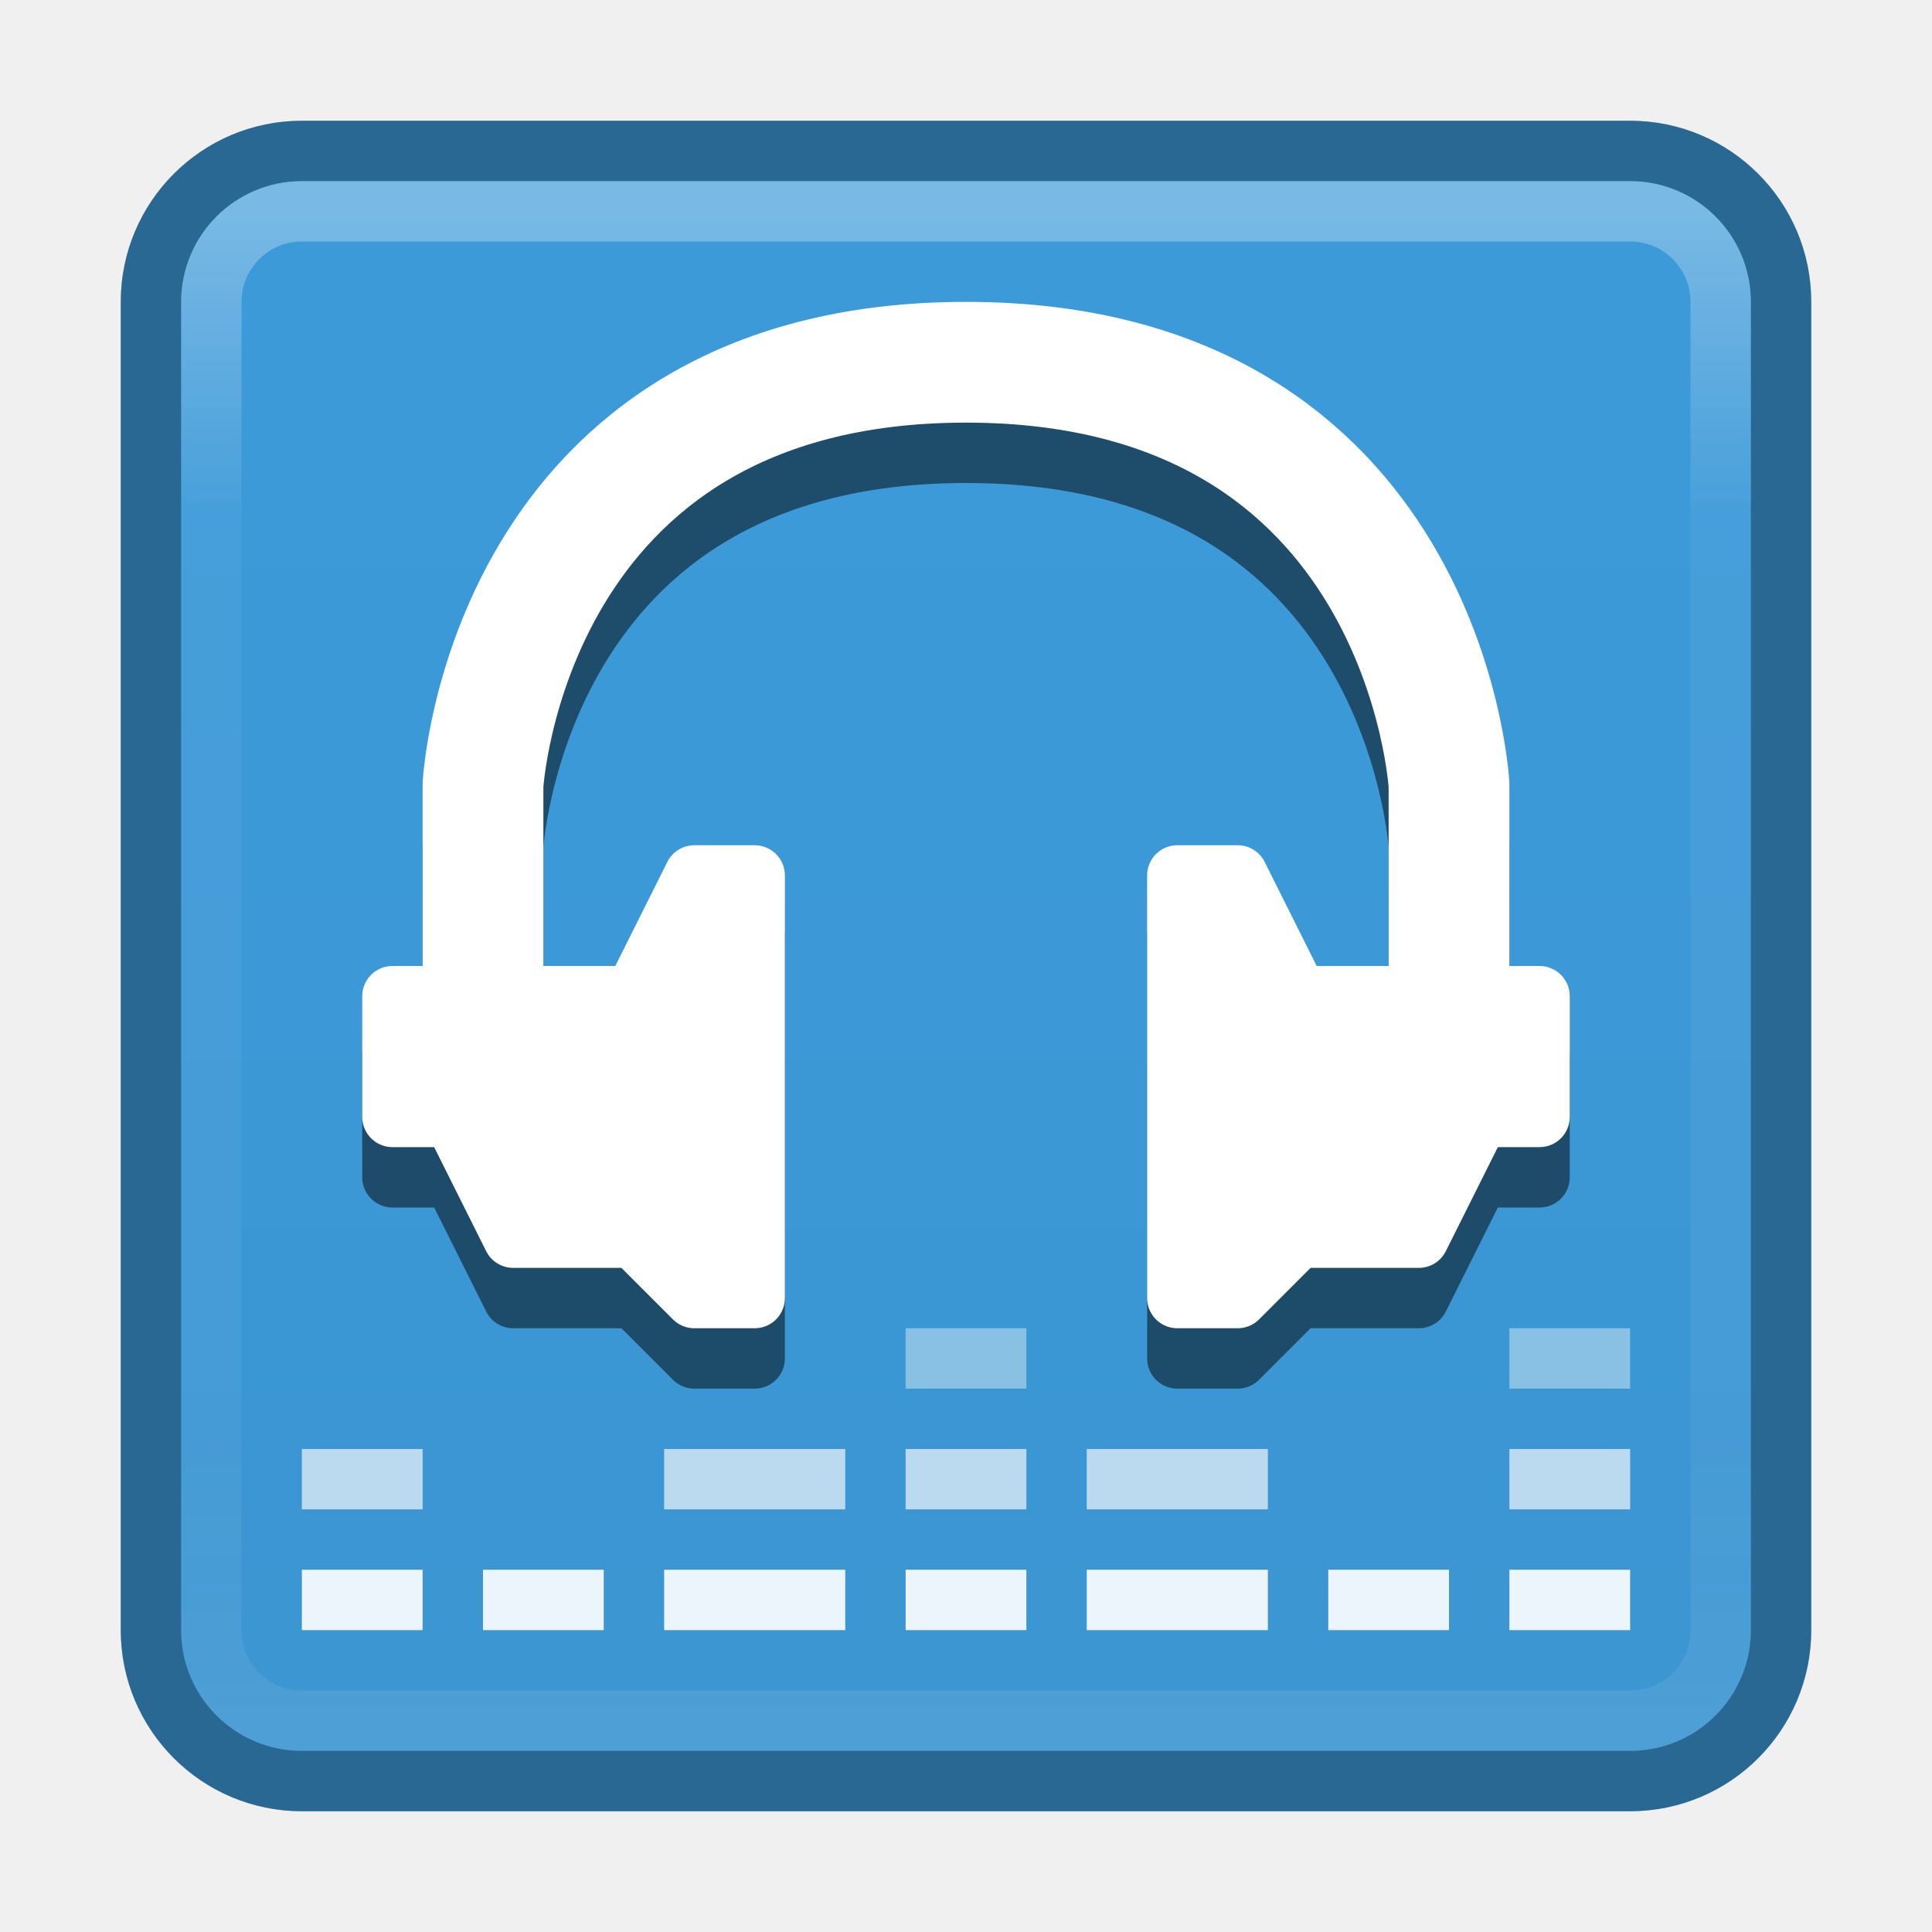
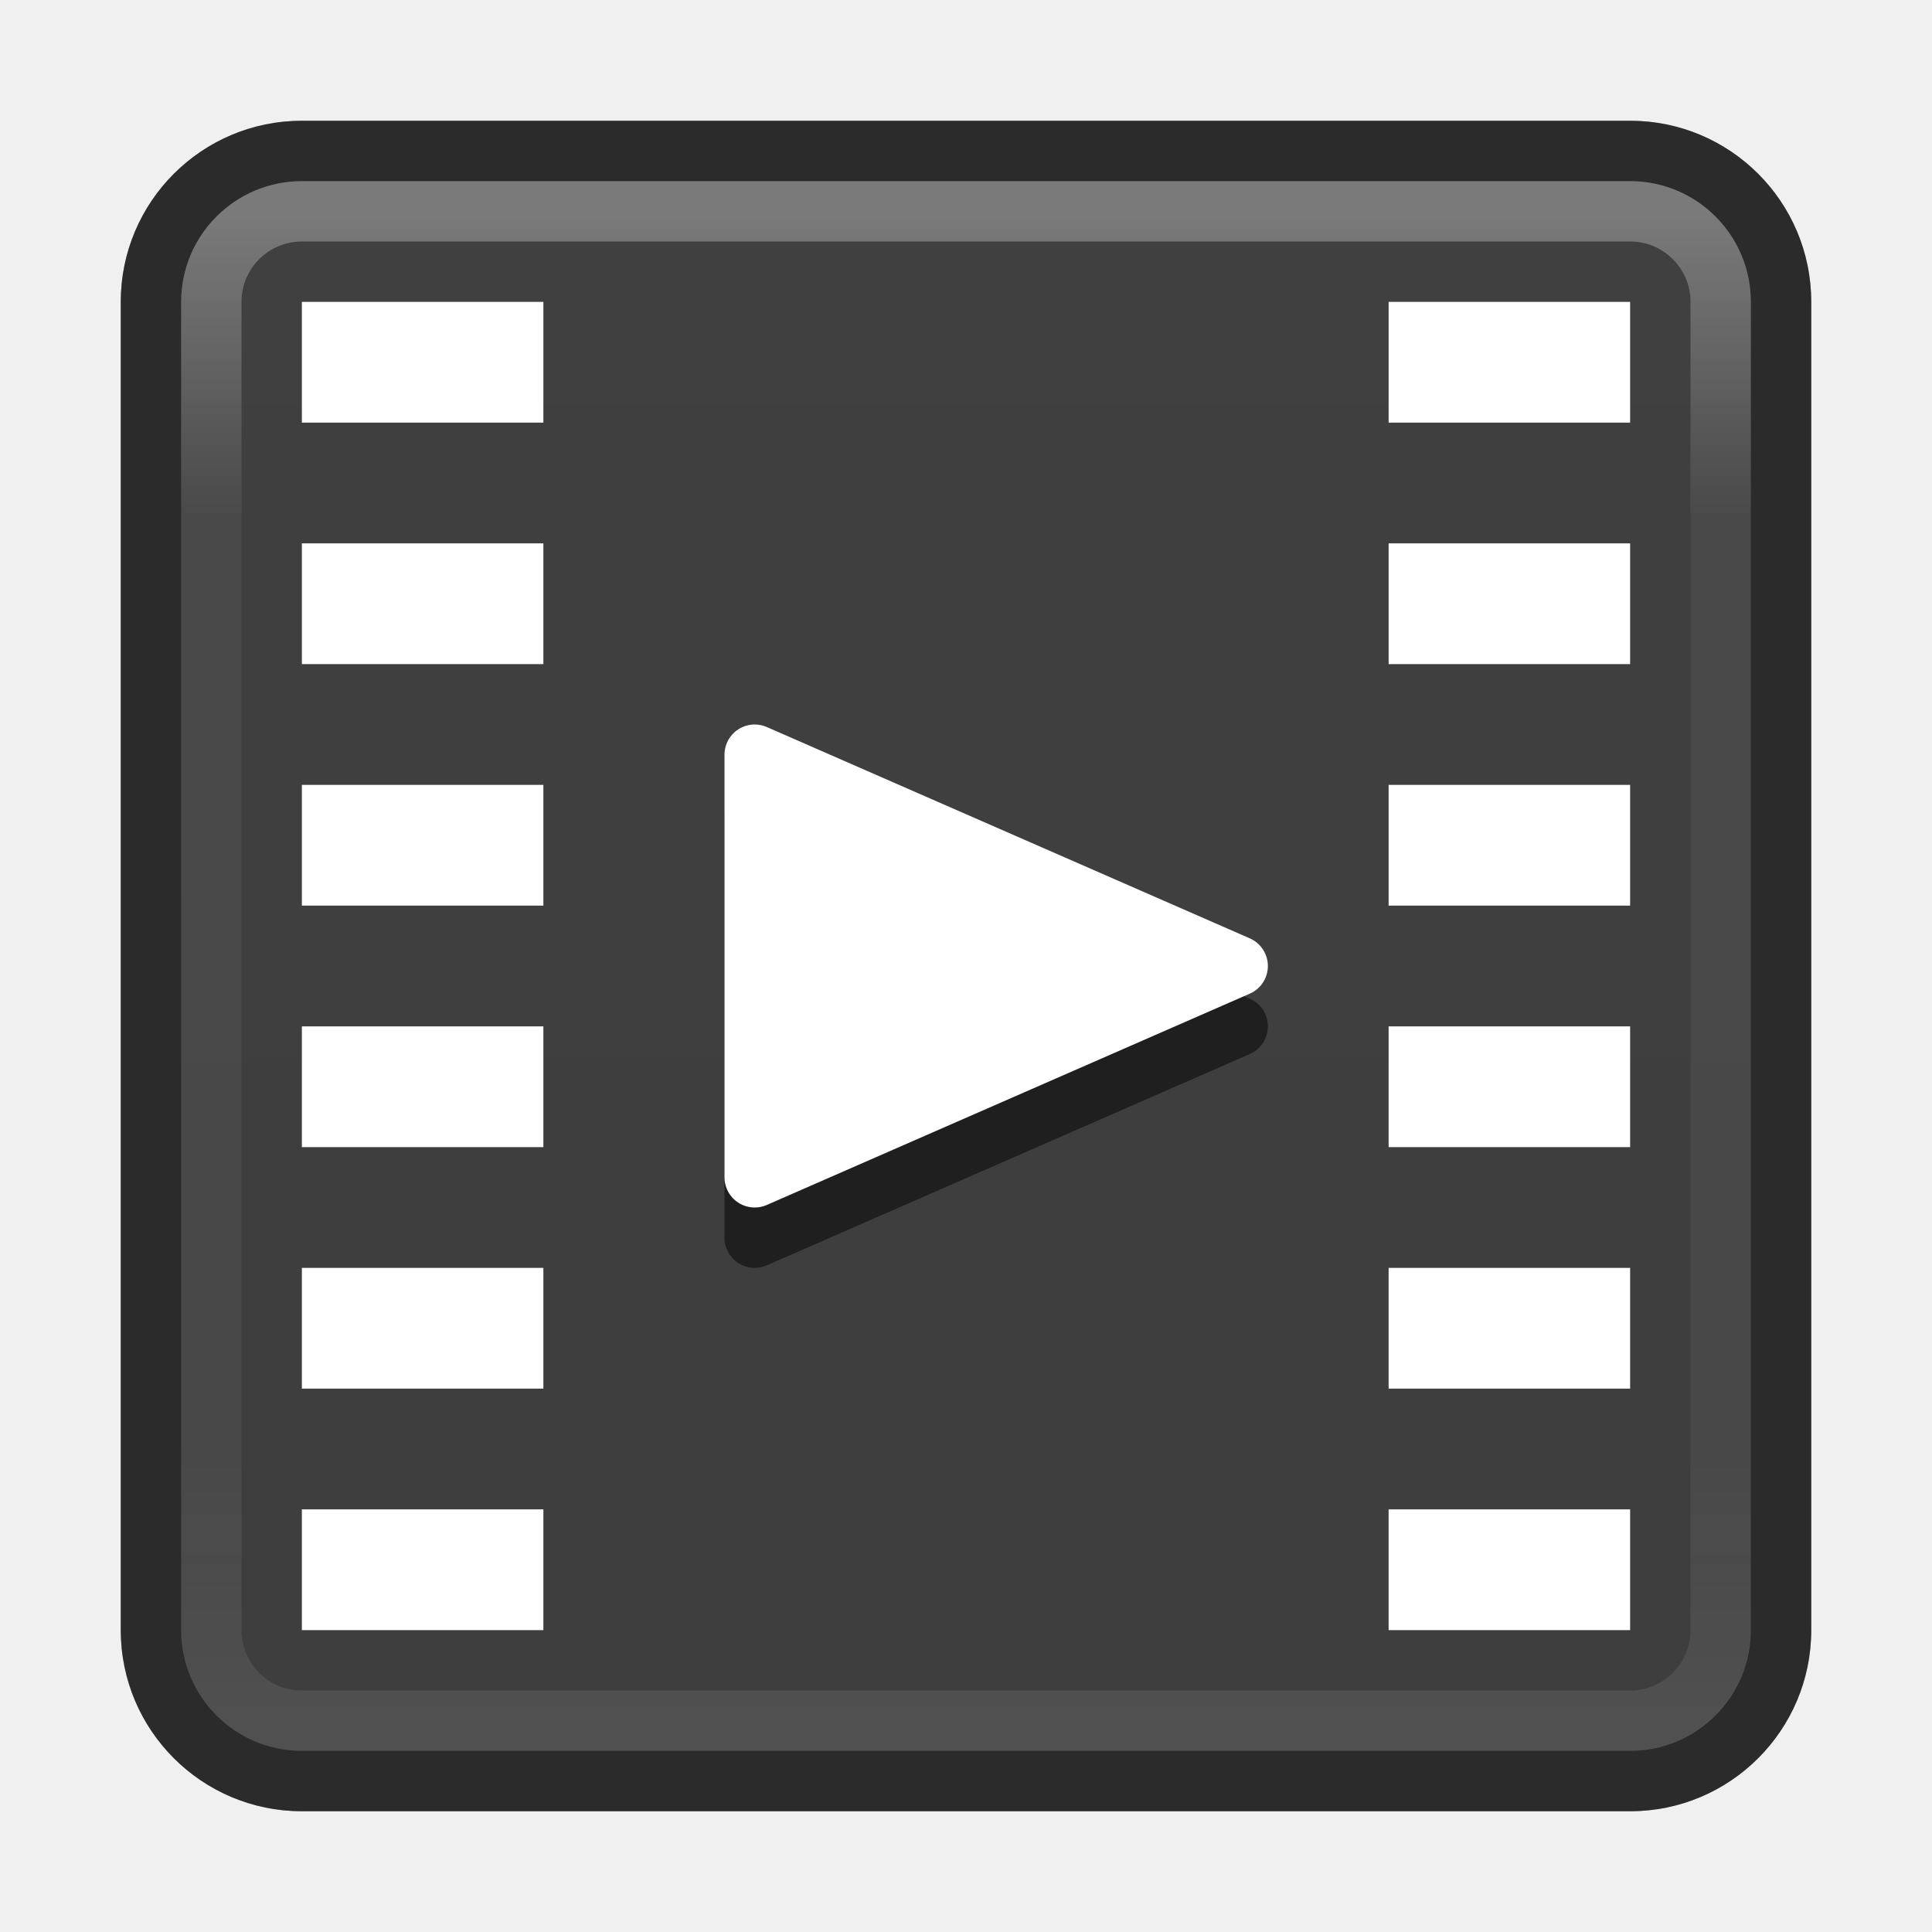
<svg xmlns="http://www.w3.org/2000/svg" xmlns:xlink="http://www.w3.org/1999/xlink" width="32" height="32" viewBox="0 0 32 32" id="svg4166" version="1.1">
  <defs id="defs4168">
    <linearGradient id="linearGradient4191">
      <stop style="stop-color:#000000;stop-opacity:0" offset="0" id="stop4193" />
      <stop style="stop-color:#000000;stop-opacity:0.039" offset="1" id="stop4195" />
    </linearGradient>
    <linearGradient id="linearGradient4202">
      <stop offset="0" id="stop4204" style="stop-color:#ffffff;stop-opacity:0.1" />
      <stop id="stop4187" offset="0.2" style="stop-color:#ffffff;stop-opacity:0.05" />
      <stop id="stop4185" offset="0.8" style="stop-color:#ffffff;stop-opacity:0.05" />
      <stop offset="1" id="stop4206" style="stop-color:#ffffff;stop-opacity:0.3" />
    </linearGradient>
    <filter style="color-interpolation-filters:sRGB;" id="filter4190">
      <feFlood flood-opacity="0.498" flood-color="rgb(0,0,0)" result="flood" id="feFlood4192" />
      <feComposite in="flood" in2="SourceGraphic" operator="in" result="composite1" id="feComposite4194" />
      <feGaussianBlur in="composite1" stdDeviation="1" result="blur" id="feGaussianBlur4196" />
      <feOffset dx="1.38778e-16" dy="1" result="offset" id="feOffset4198" />
      <feComposite in="SourceGraphic" in2="offset" operator="over" result="composite2" id="feComposite4200" />
    </filter>
    <linearGradient xlink:href="#linearGradient4202" id="linearGradient4208" x1="16" y1="1049" x2="16" y2="1024" gradientUnits="userSpaceOnUse" />
    <filter style="color-interpolation-filters:sRGB;" id="filter4181">
      <feFlood flood-opacity="0.498" flood-color="rgb(0,0,0)" result="flood" id="feFlood4183" />
      <feComposite in="flood" in2="SourceGraphic" operator="in" result="composite1" id="feComposite4185" />
      <feGaussianBlur in="composite1" stdDeviation="1" result="blur" id="feGaussianBlur4187" />
      <feOffset dx="1.38778e-16" dy="1" result="offset" id="feOffset4189" />
      <feComposite in="SourceGraphic" in2="offset" operator="over" result="composite2" id="feComposite4191" />
    </filter>
    <radialGradient xlink:href="#linearGradient4173" id="radialGradient4179" cx="16" cy="-2.8" fx="16" fy="-2.8" r="14" gradientTransform="matrix(0.9285714,0,0,0.7142857,1.14286,5)" gradientUnits="userSpaceOnUse" />
    <linearGradient id="linearGradient4173">
      <stop style="stop-color:#ffffff;stop-opacity:0.267" offset="0" id="stop4175" />
      <stop style="stop-color:#ffffff;stop-opacity:0" offset="1" id="stop4177" />
    </linearGradient>
    <linearGradient xlink:href="#linearGradient4191" id="linearGradient4197" x1="16" y1="1024" x2="16" y2="1049" gradientUnits="userSpaceOnUse" gradientTransform="matrix(1.083333,0,0,1.083333,-1.333333,-86.3635)" />
  </defs>
  <g id="layer1" transform="translate(0,-1020.362)" style="opacity:1">
-     <rect style="opacity:1;fill:#3d9bda;fill-opacity:1;stroke:none;stroke-width:1;stroke-miterlimit:4;stroke-dasharray:none;stroke-opacity:0" id="rect4716" width="28" height="28" x="2" y="1022.362" rx="3" ry="3" />
+     <rect style="opacity:1;fill:#404040;fill-opacity:1;stroke:none;stroke-width:1;stroke-miterlimit:4;stroke-dasharray:none;stroke-opacity:0" id="rect4716" width="28" height="28" x="2" y="1022.362" rx="3" ry="3" />
    <rect ry="2.5" rx="2.5" y="1022.862" x="2.5" height="27" width="27" id="rect4718" style="opacity:1;fill:none;fill-opacity:1;stroke:#000000;stroke-width:1;stroke-miterlimit:4;stroke-dasharray:none;stroke-opacity:0.33" />
    <rect style="opacity:1;fill:none;fill-opacity:1;stroke:url(#linearGradient4208);stroke-width:1;stroke-miterlimit:4;stroke-dasharray:none;stroke-opacity:1" id="rect4728" width="25" height="25" x="3.5" y="1023.862" rx="1.5" ry="1.5" />
    <rect ry="2" rx="2" y="1023.362" x="3" height="26" width="26" id="rect4189" style="opacity:1;fill:url(#linearGradient4197);fill-opacity:1;stroke:none;stroke-width:1;stroke-miterlimit:4;stroke-dasharray:none;stroke-opacity:1" />
  </g>
  <g id="layer2" style="display:inline;opacity:1">
-     <rect rx="0" ry="0" y="26" x="5" height="1" width="2" id="rect4207" style="opacity:0.9;fill:#ffffff;fill-opacity:1;stroke:#ffffff;stroke-width:0;stroke-linecap:round;stroke-linejoin:miter;stroke-miterlimit:4;stroke-dasharray:none;stroke-opacity:1" />
-     <rect style="opacity:0.9;fill:#ffffff;fill-opacity:1;stroke:#ffffff;stroke-width:0;stroke-linecap:round;stroke-linejoin:miter;stroke-miterlimit:4;stroke-dasharray:none;stroke-opacity:1" id="rect4263" width="2" height="1" x="8" y="26" ry="0" rx="0" />
-     <rect rx="0" ry="0" y="26" x="11" height="1" width="3" id="rect4265" style="opacity:0.9;fill:#ffffff;fill-opacity:1;stroke:#ffffff;stroke-width:0;stroke-linecap:round;stroke-linejoin:miter;stroke-miterlimit:4;stroke-dasharray:none;stroke-opacity:1" />
-     <rect style="opacity:0.9;fill:#ffffff;fill-opacity:1;stroke:#ffffff;stroke-width:0;stroke-linecap:round;stroke-linejoin:miter;stroke-miterlimit:4;stroke-dasharray:none;stroke-opacity:1" id="rect4267" width="2" height="1" x="15" y="26" ry="0" rx="0" />
-     <rect rx="0" ry="0" y="26" x="18" height="1" width="3" id="rect4269" style="opacity:0.9;fill:#ffffff;fill-opacity:1;stroke:#ffffff;stroke-width:0;stroke-linecap:round;stroke-linejoin:miter;stroke-miterlimit:4;stroke-dasharray:none;stroke-opacity:1" />
-     <rect style="opacity:0.9;fill:#ffffff;fill-opacity:1;stroke:#ffffff;stroke-width:0;stroke-linecap:round;stroke-linejoin:miter;stroke-miterlimit:4;stroke-dasharray:none;stroke-opacity:1" id="rect4271" width="2" height="1" x="22" y="26" ry="0" rx="0" />
-     <rect style="opacity:0.65;fill:#ffffff;fill-opacity:1;stroke:#ffffff;stroke-width:0;stroke-linecap:round;stroke-linejoin:miter;stroke-miterlimit:4;stroke-dasharray:none;stroke-opacity:1" id="rect4277" width="2" height="1" x="5" y="24" ry="0" rx="0" />
-     <rect style="opacity:0.65;fill:#ffffff;fill-opacity:1;stroke:#ffffff;stroke-width:0;stroke-linecap:round;stroke-linejoin:miter;stroke-miterlimit:4;stroke-dasharray:none;stroke-opacity:1" id="rect4281" width="3" height="1" x="11" y="24" ry="0" rx="0" />
-     <rect rx="0" ry="0" y="24" x="15" height="1" width="2" id="rect4283" style="opacity:0.65;fill:#ffffff;fill-opacity:1;stroke:#ffffff;stroke-width:0;stroke-linecap:round;stroke-linejoin:miter;stroke-miterlimit:4;stroke-dasharray:none;stroke-opacity:1" />
-     <rect style="opacity:0.65;fill:#ffffff;fill-opacity:1;stroke:#ffffff;stroke-width:0;stroke-linecap:round;stroke-linejoin:miter;stroke-miterlimit:4;stroke-dasharray:none;stroke-opacity:1" id="rect4285" width="3" height="1" x="18" y="24" ry="0" rx="0" />
-     <rect style="opacity:0.4;fill:#ffffff;fill-opacity:1;stroke:#ffffff;stroke-width:0;stroke-linecap:round;stroke-linejoin:miter;stroke-miterlimit:4;stroke-dasharray:none;stroke-opacity:1" id="rect4295" width="2" height="1" x="15" y="22" ry="0" rx="0" />
-     <rect rx="0" ry="0" y="26" x="25" height="1" width="2" id="rect4301" style="opacity:0.9;fill:#ffffff;fill-opacity:1;stroke:#ffffff;stroke-width:0;stroke-linecap:round;stroke-linejoin:miter;stroke-miterlimit:4;stroke-dasharray:none;stroke-opacity:1" />
-     <rect style="opacity:0.65;fill:#ffffff;fill-opacity:1;stroke:#ffffff;stroke-width:0;stroke-linecap:round;stroke-linejoin:miter;stroke-miterlimit:4;stroke-dasharray:none;stroke-opacity:1" id="rect4303" width="2" height="1" x="25" y="24" ry="0" rx="0" />
-     <path id="path4319" d="m 6.5,17.5 0,2 1,0 1,2 2,0 1,1 1,0 0,-7 -1,0 -1,2 z" style="display:inline;opacity:0.5;fill:#000000;fill-opacity:1;fill-rule:evenodd;stroke:#000000;stroke-width:1;stroke-linecap:butt;stroke-linejoin:round;stroke-miterlimit:4;stroke-dasharray:none;stroke-opacity:1" />
-     <rect rx="0" ry="0" y="22" x="25" height="1" width="2" id="rect4305" style="opacity:0.4;fill:#ffffff;fill-opacity:1;stroke:#ffffff;stroke-width:0;stroke-linecap:round;stroke-linejoin:miter;stroke-miterlimit:4;stroke-dasharray:none;stroke-opacity:1" />
-     <path id="path4321" d="m 8,17 0,-3 c 0,0 0.385,-7 8,-7 7.615,0 8,7 8,7 l 0,3" style="display:inline;opacity:0.5;fill:none;fill-rule:evenodd;stroke:#000000;stroke-width:2;stroke-linecap:round;stroke-linejoin:round;stroke-miterlimit:4;stroke-dasharray:none;stroke-opacity:1" />
-     <path style="display:inline;opacity:1;fill:#ffffff;fill-opacity:1;fill-rule:evenodd;stroke:#ffffff;stroke-width:1;stroke-linecap:butt;stroke-linejoin:round;stroke-miterlimit:4;stroke-dasharray:none;stroke-opacity:1" d="m 6.5,16.5 0,2 1,0 1,2 2,0 1,1 1,0 0,-7 -1,0 -1,2 z" id="path4283" />
-     <path style="display:inline;opacity:0.5;fill:#000000;fill-opacity:1;fill-rule:evenodd;stroke:#000000;stroke-width:1;stroke-linecap:butt;stroke-linejoin:round;stroke-miterlimit:4;stroke-dasharray:none;stroke-opacity:1" d="m 25.5,17.5 0,2 -1,0 -1,2 -2,0 -1,1 -1,0 0,-7 1,0 1,2 z" id="path4323" />
-     <path style="display:inline;opacity:1;fill:none;fill-rule:evenodd;stroke:#ffffff;stroke-width:2;stroke-linecap:round;stroke-linejoin:round;stroke-miterlimit:4;stroke-dasharray:none;stroke-opacity:1" d="m 8,16 0,-3 c 0,0 0.385,-7 8,-7 7.615,0 8,7 8,7 l 0,3" id="path4287" />
-     <path id="path4317" d="m 25.5,16.5 0,2 -1,0 -1,2 -2,0 -1,1 -1,0 0,-7 1,0 1,2 z" style="display:inline;opacity:1;fill:#ffffff;fill-opacity:1;fill-rule:evenodd;stroke:#ffffff;stroke-width:1;stroke-linecap:butt;stroke-linejoin:round;stroke-miterlimit:4;stroke-dasharray:none;stroke-opacity:1" />
+     <rect style="opacity:1;fill:#ffffff;fill-opacity:1;stroke:none;stroke-width:2;stroke-linecap:round;stroke-linejoin:round;stroke-miterlimit:4;stroke-dasharray:none;stroke-opacity:1" id="rect4186" width="4" height="2" x="5" y="25" rx="0" ry="0" />
+     <rect ry="0" rx="0" y="21" x="5" height="2" width="4" id="rect4188" style="opacity:1;fill:#ffffff;fill-opacity:1;stroke:none;stroke-width:2;stroke-linecap:round;stroke-linejoin:round;stroke-miterlimit:4;stroke-dasharray:none;stroke-opacity:1" />
+     <rect style="opacity:1;fill:#ffffff;fill-opacity:1;stroke:none;stroke-width:2;stroke-linecap:round;stroke-linejoin:round;stroke-miterlimit:4;stroke-dasharray:none;stroke-opacity:1" id="rect4190" width="4" height="2" x="5" y="17" rx="0" ry="0" />
+     <rect ry="0" rx="0" y="13" x="5" height="2" width="4" id="rect4192" style="opacity:1;fill:#ffffff;fill-opacity:1;stroke:none;stroke-width:2;stroke-linecap:round;stroke-linejoin:round;stroke-miterlimit:4;stroke-dasharray:none;stroke-opacity:1" />
+     <rect style="opacity:1;fill:#ffffff;fill-opacity:1;stroke:none;stroke-width:2;stroke-linecap:round;stroke-linejoin:round;stroke-miterlimit:4;stroke-dasharray:none;stroke-opacity:1" id="rect4194" width="4" height="2" x="5" y="9" rx="0" ry="0" />
+     <rect ry="0" rx="0" y="5" x="5" height="2" width="4" id="rect4196" style="opacity:1;fill:#ffffff;fill-opacity:1;stroke:none;stroke-width:2;stroke-linecap:round;stroke-linejoin:round;stroke-miterlimit:4;stroke-dasharray:none;stroke-opacity:1" />
+     <rect ry="0" rx="0" y="25" x="23" height="2" width="4" id="rect4198" style="opacity:1;fill:#ffffff;fill-opacity:1;stroke:none;stroke-width:2;stroke-linecap:round;stroke-linejoin:round;stroke-miterlimit:4;stroke-dasharray:none;stroke-opacity:1" />
+     <rect style="opacity:1;fill:#ffffff;fill-opacity:1;stroke:none;stroke-width:2;stroke-linecap:round;stroke-linejoin:round;stroke-miterlimit:4;stroke-dasharray:none;stroke-opacity:1" id="rect4200" width="4" height="2" x="23" y="21" rx="0" ry="0" />
+     <rect ry="0" rx="0" y="17" x="23" height="2" width="4" id="rect4202" style="opacity:1;fill:#ffffff;fill-opacity:1;stroke:none;stroke-width:2;stroke-linecap:round;stroke-linejoin:round;stroke-miterlimit:4;stroke-dasharray:none;stroke-opacity:1" />
+     <rect style="opacity:1;fill:#ffffff;fill-opacity:1;stroke:none;stroke-width:2;stroke-linecap:round;stroke-linejoin:round;stroke-miterlimit:4;stroke-dasharray:none;stroke-opacity:1" id="rect4204" width="4" height="2" x="23" y="13" rx="0" ry="0" />
+     <rect ry="0" rx="0" y="9" x="23" height="2" width="4" id="rect4206" style="opacity:1;fill:#ffffff;fill-opacity:1;stroke:none;stroke-width:2;stroke-linecap:round;stroke-linejoin:round;stroke-miterlimit:4;stroke-dasharray:none;stroke-opacity:1" />
+     <rect style="opacity:1;fill:#ffffff;fill-opacity:1;stroke:none;stroke-width:2;stroke-linecap:round;stroke-linejoin:round;stroke-miterlimit:4;stroke-dasharray:none;stroke-opacity:1" id="rect4208" width="4" height="2" x="23" y="5" rx="0" ry="0" />
+     <path id="path4222" d="m 12.5,13.5 0,7 8,-3.5 z" style="fill:#000000;fill-opacity:1;fill-rule:evenodd;stroke:#000000;stroke-width:1px;stroke-linecap:butt;stroke-linejoin:round;stroke-opacity:1;opacity:0.5" />
+     <path style="fill:#ffffff;fill-opacity:1;fill-rule:evenodd;stroke:#ffffff;stroke-width:1px;stroke-linecap:butt;stroke-linejoin:round;stroke-opacity:1" d="m 12.5,12.5 0,7 8,-3.5 z" id="path4210" />
  </g>
  <g id="layer3" style="display:none">
    <rect style="fill:url(#radialGradient4179);fill-opacity:1;fill-rule:evenodd;stroke:none;stroke-width:1px;stroke-linecap:butt;stroke-linejoin:miter;stroke-opacity:1" id="rect3371" width="26" height="10" x="3" y="3" rx="2" ry="2" />
  </g>
</svg>
